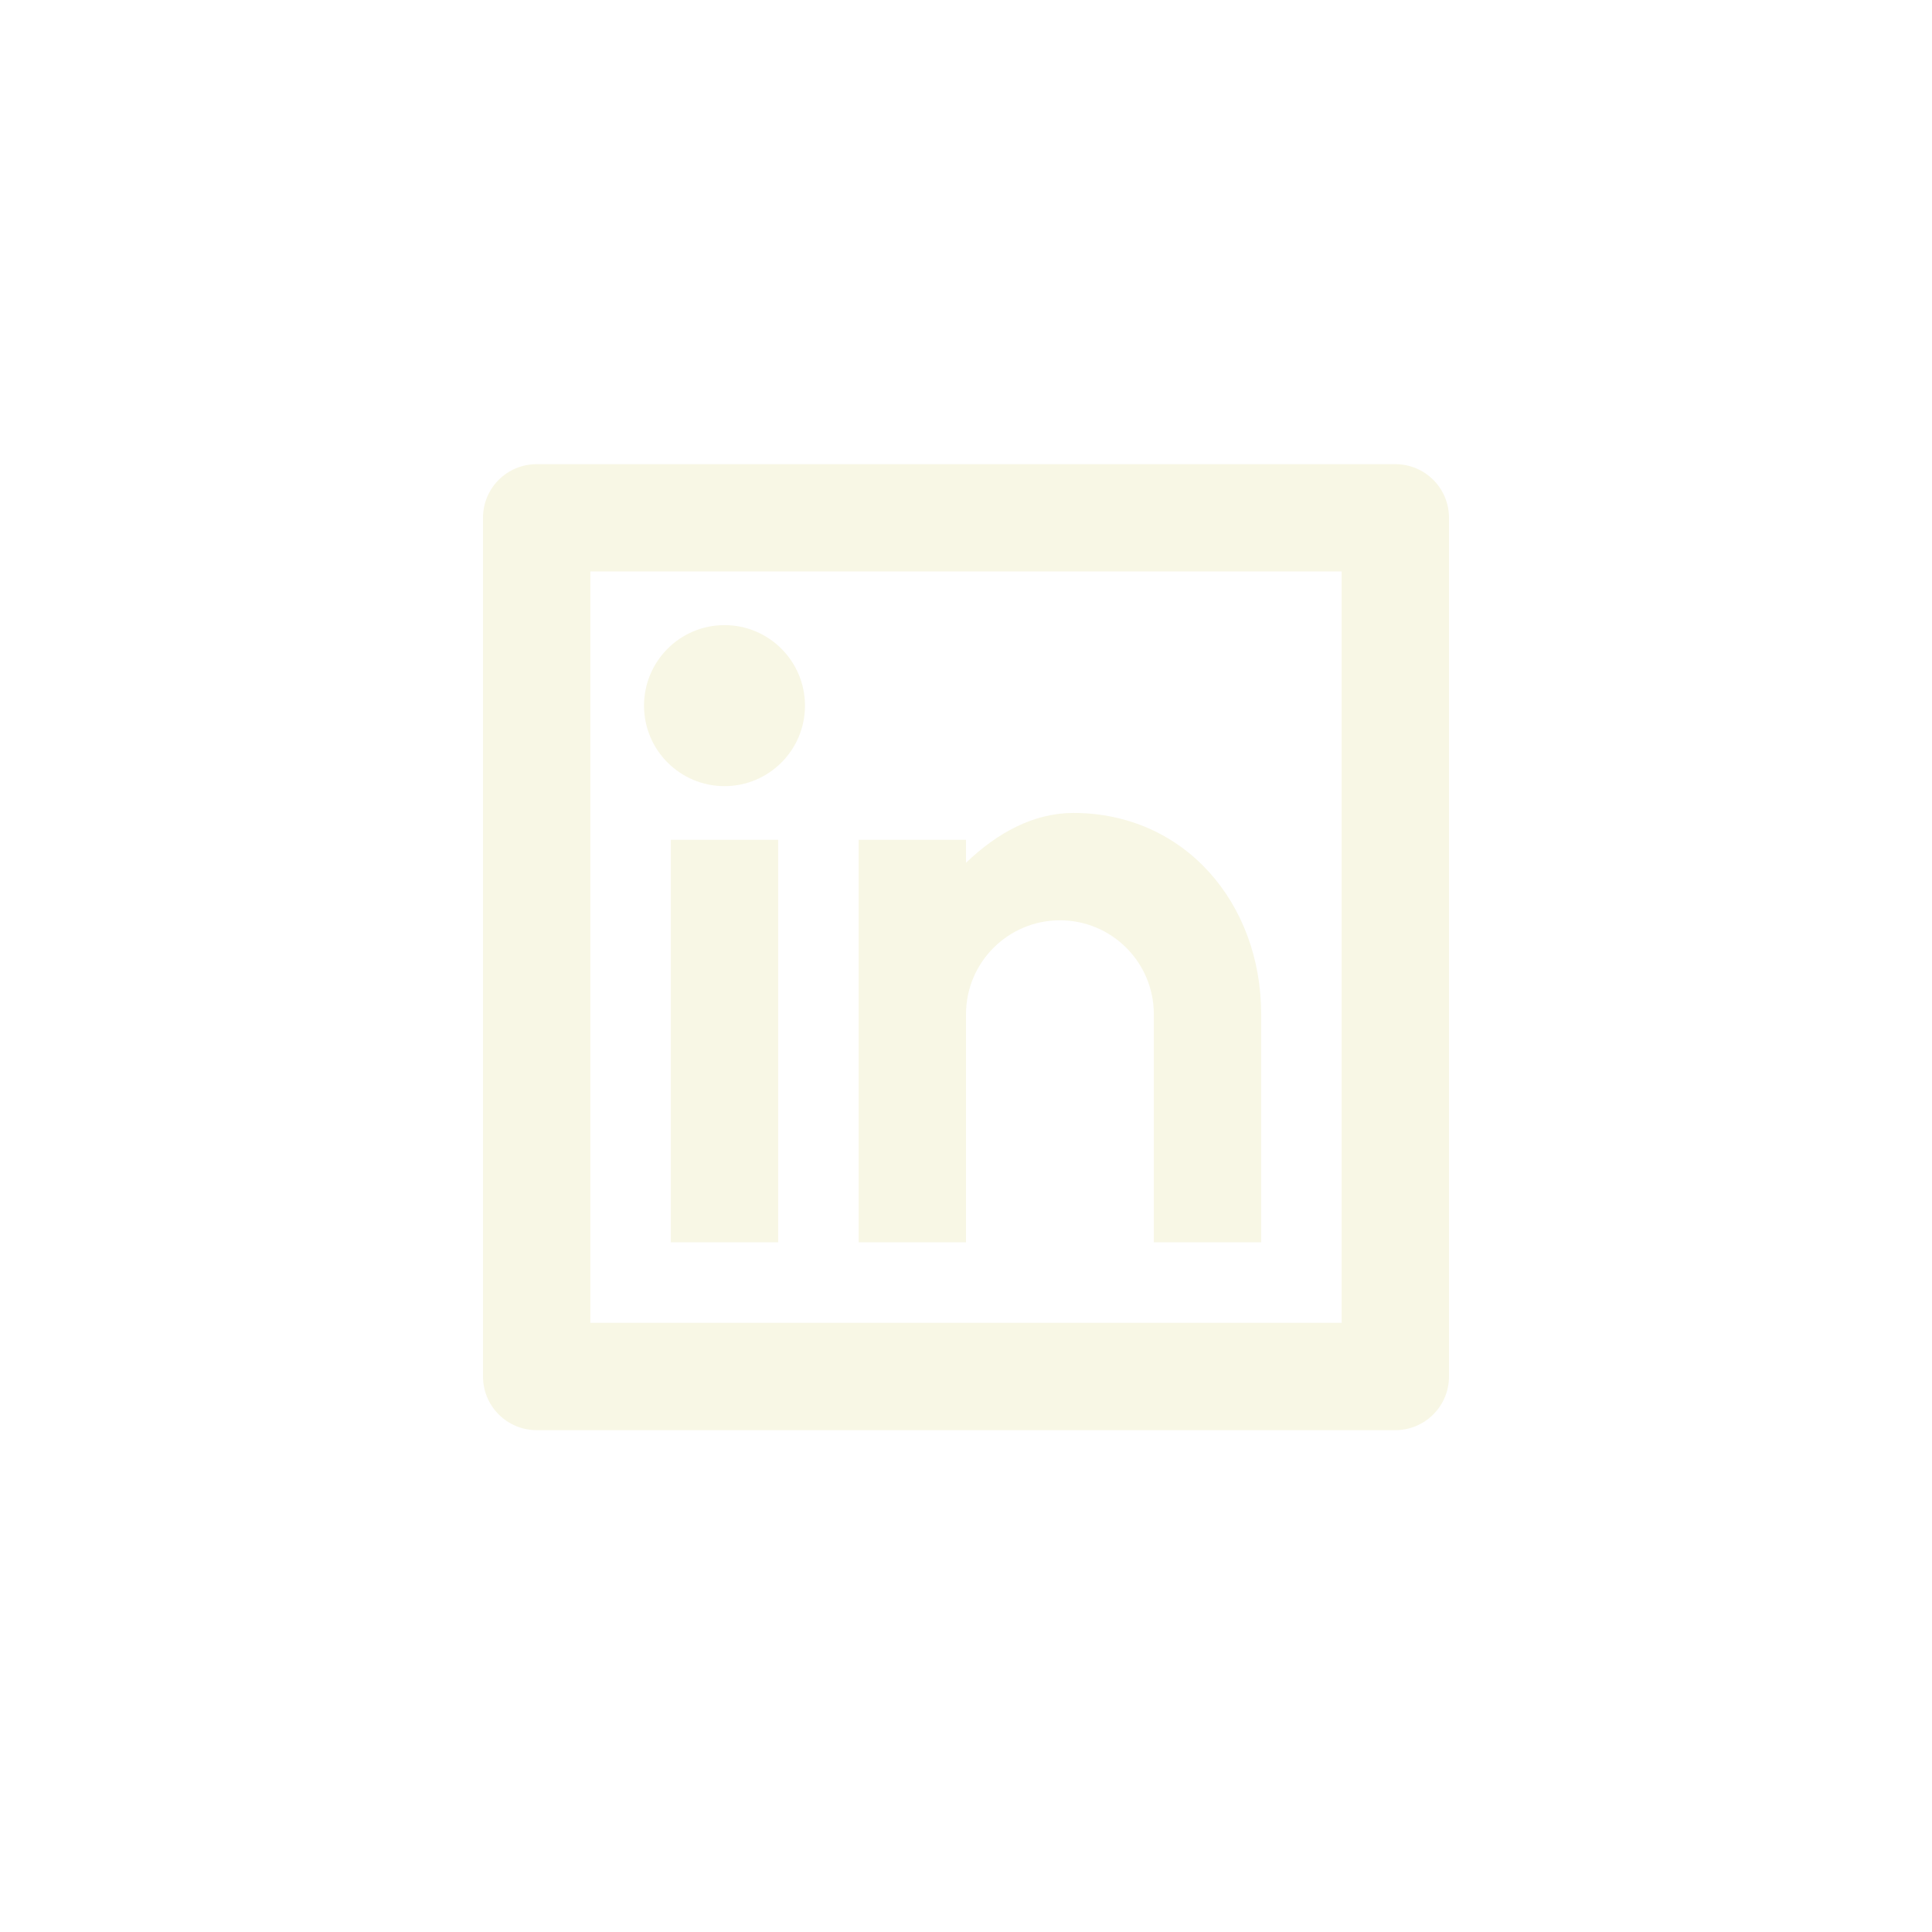
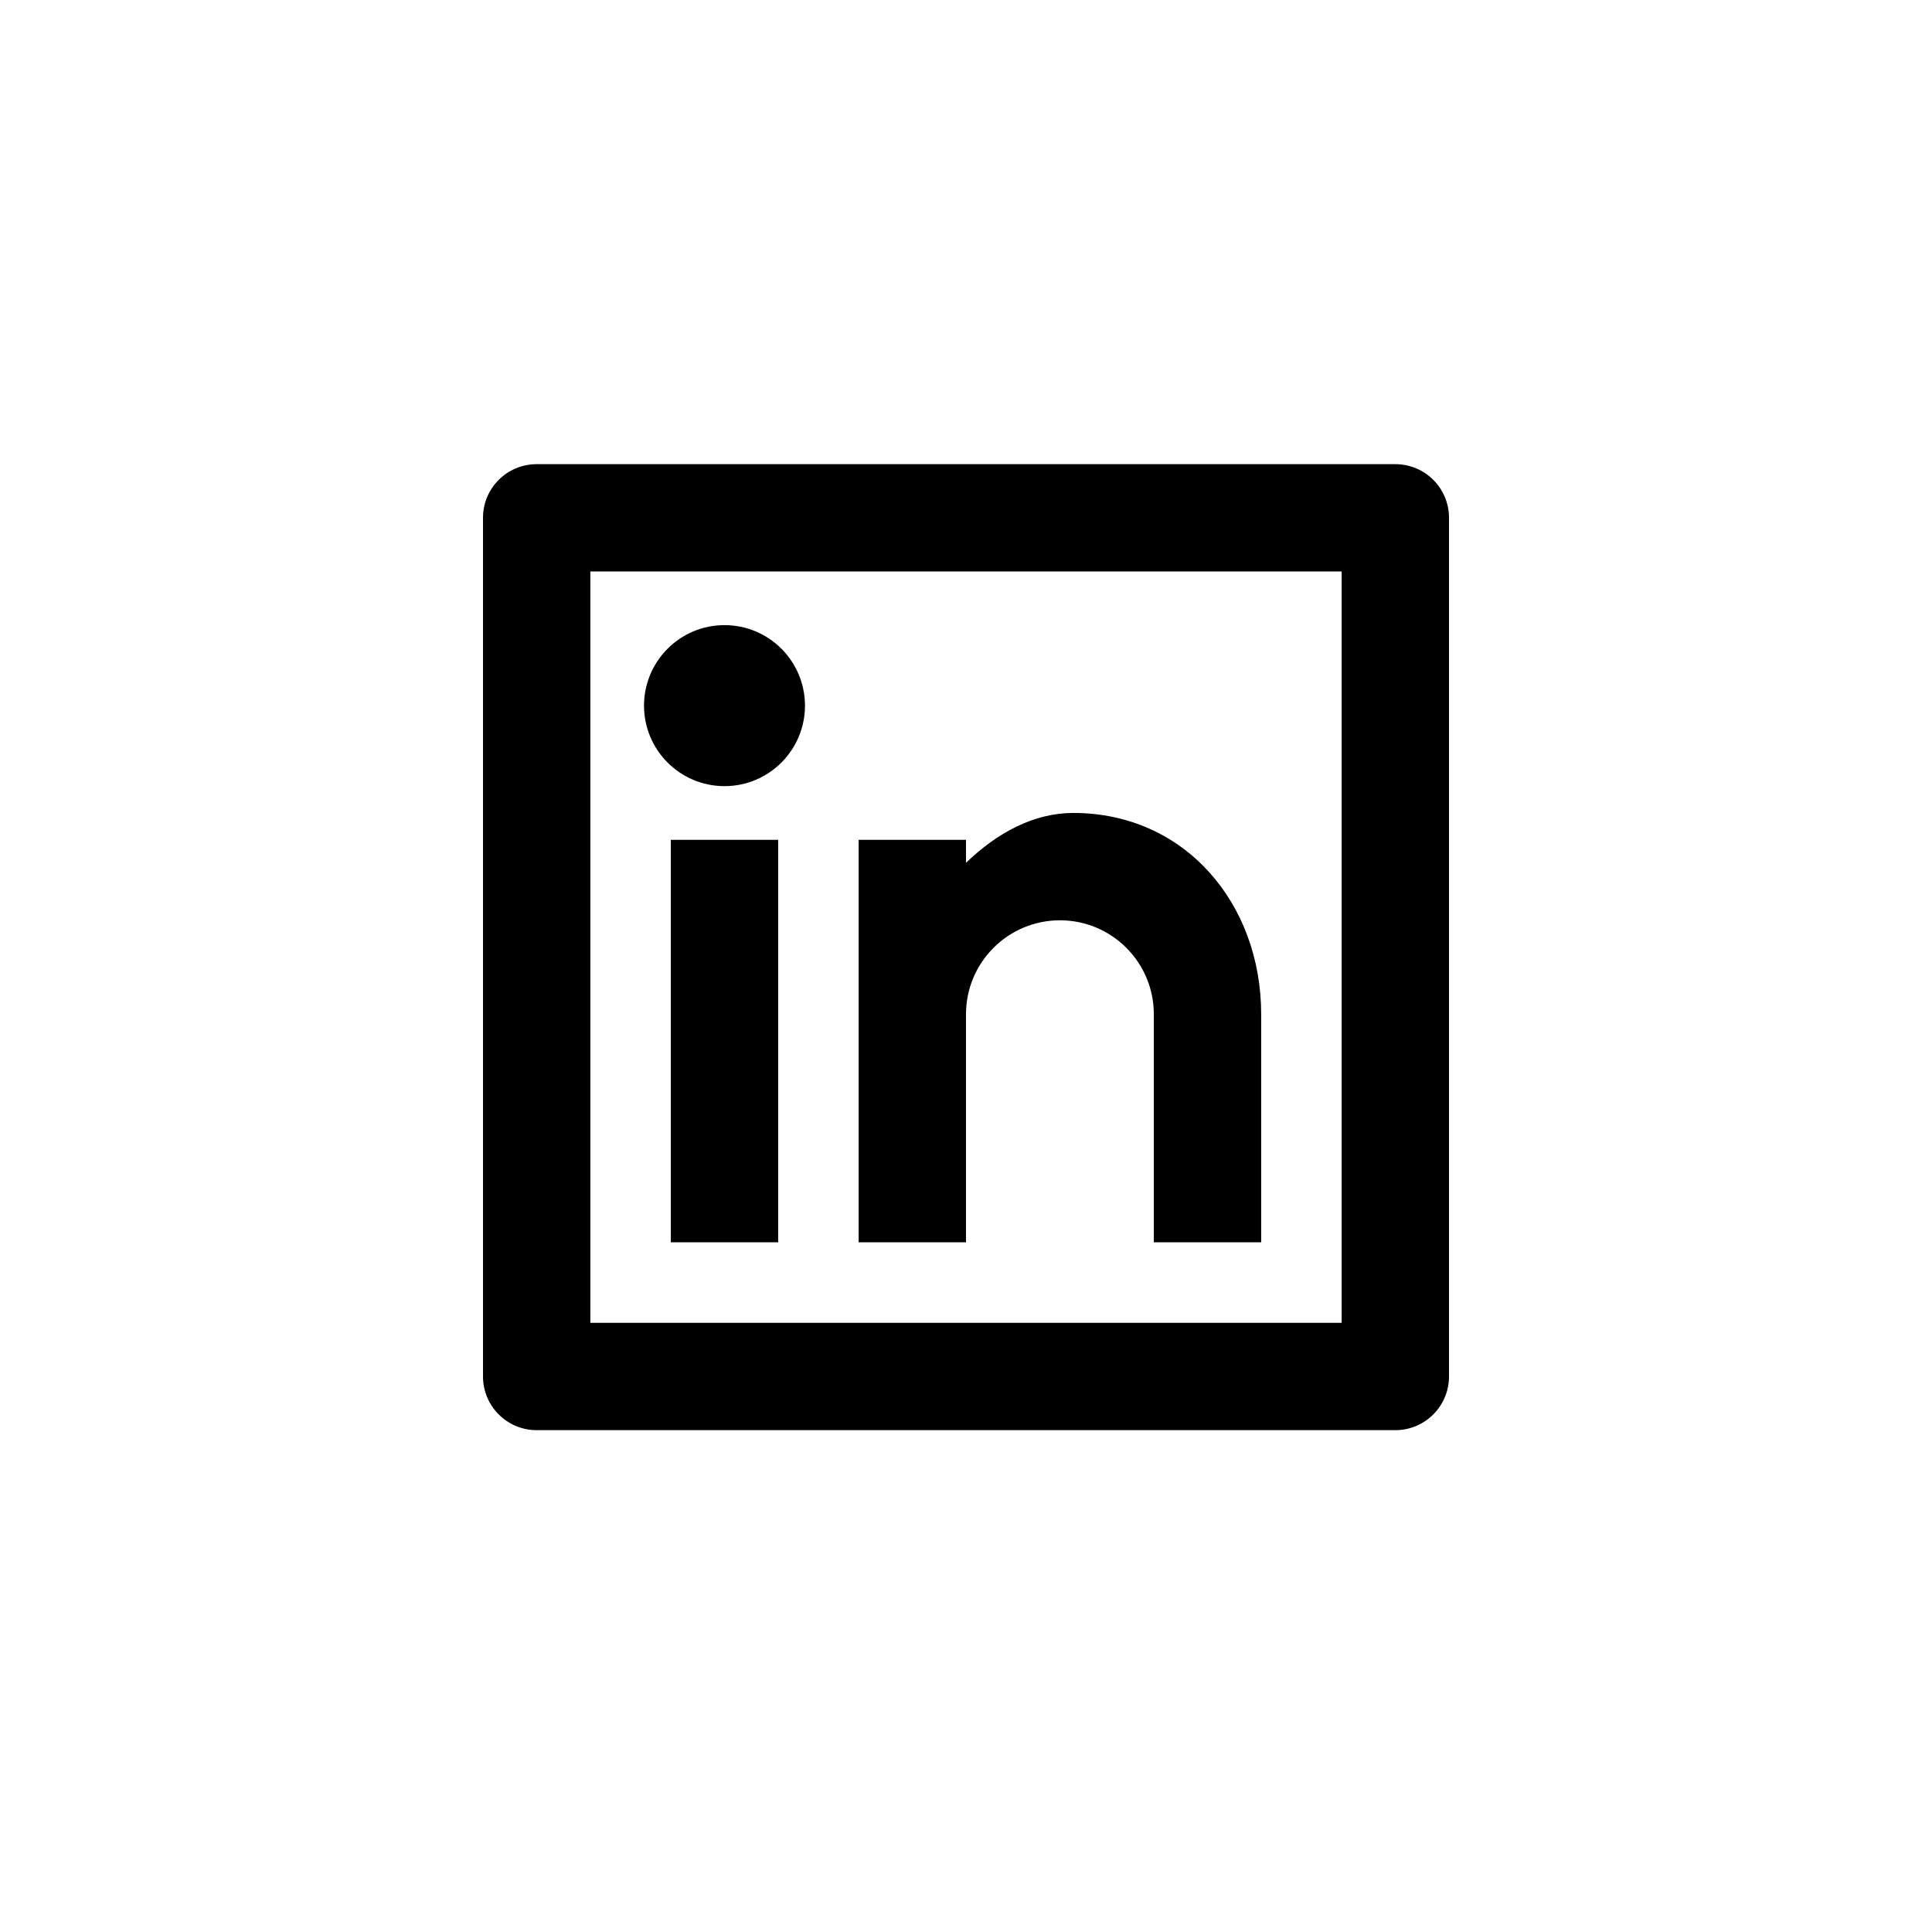
- <svg xmlns="http://www.w3.org/2000/svg" width="32" height="32" viewBox="0 0 32 32" fill="none">
-   <path d="M8.889 7.688H23.111C23.602 7.688 24 8.085 24 8.576V22.799C24 23.29 23.602 23.688 23.111 23.688H8.889C8.398 23.688 8 23.29 8 22.799V8.576C8 8.085 8.398 7.688 8.889 7.688ZM9.778 9.465V21.91H22.222V9.465H9.778ZM12 13.021C11.264 13.021 10.667 12.424 10.667 11.688C10.667 10.951 11.264 10.354 12 10.354C12.736 10.354 13.333 10.951 13.333 11.688C13.333 12.424 12.736 13.021 12 13.021ZM11.111 13.91H12.889V20.576H11.111V13.91ZM16 14.291C16.52 13.79 17.125 13.465 17.778 13.465C19.619 13.465 20.889 14.958 20.889 16.799V20.576H19.111V16.799C19.111 15.94 18.415 15.243 17.556 15.243C16.697 15.243 16 15.94 16 16.799V20.576H14.222V13.91H16V14.291Z" fill="#F8F7E5" />
+ <svg xmlns="http://www.w3.org/2000/svg" width="32" height="32" viewBox="0 0 32 32" fill="currentcolor">
+   <path d="M8.889 7.688H23.111C23.602 7.688 24 8.085 24 8.576V22.799C24 23.29 23.602 23.688 23.111 23.688H8.889C8.398 23.688 8 23.29 8 22.799V8.576C8 8.085 8.398 7.688 8.889 7.688ZM9.778 9.465V21.91H22.222V9.465H9.778ZM12 13.021C11.264 13.021 10.667 12.424 10.667 11.688C10.667 10.951 11.264 10.354 12 10.354C12.736 10.354 13.333 10.951 13.333 11.688C13.333 12.424 12.736 13.021 12 13.021ZM11.111 13.91H12.889V20.576H11.111V13.91ZM16 14.291C16.52 13.79 17.125 13.465 17.778 13.465C19.619 13.465 20.889 14.958 20.889 16.799V20.576H19.111V16.799C19.111 15.94 18.415 15.243 17.556 15.243C16.697 15.243 16 15.94 16 16.799V20.576H14.222V13.91H16V14.291Z" fill="currentcolor" />
</svg>
